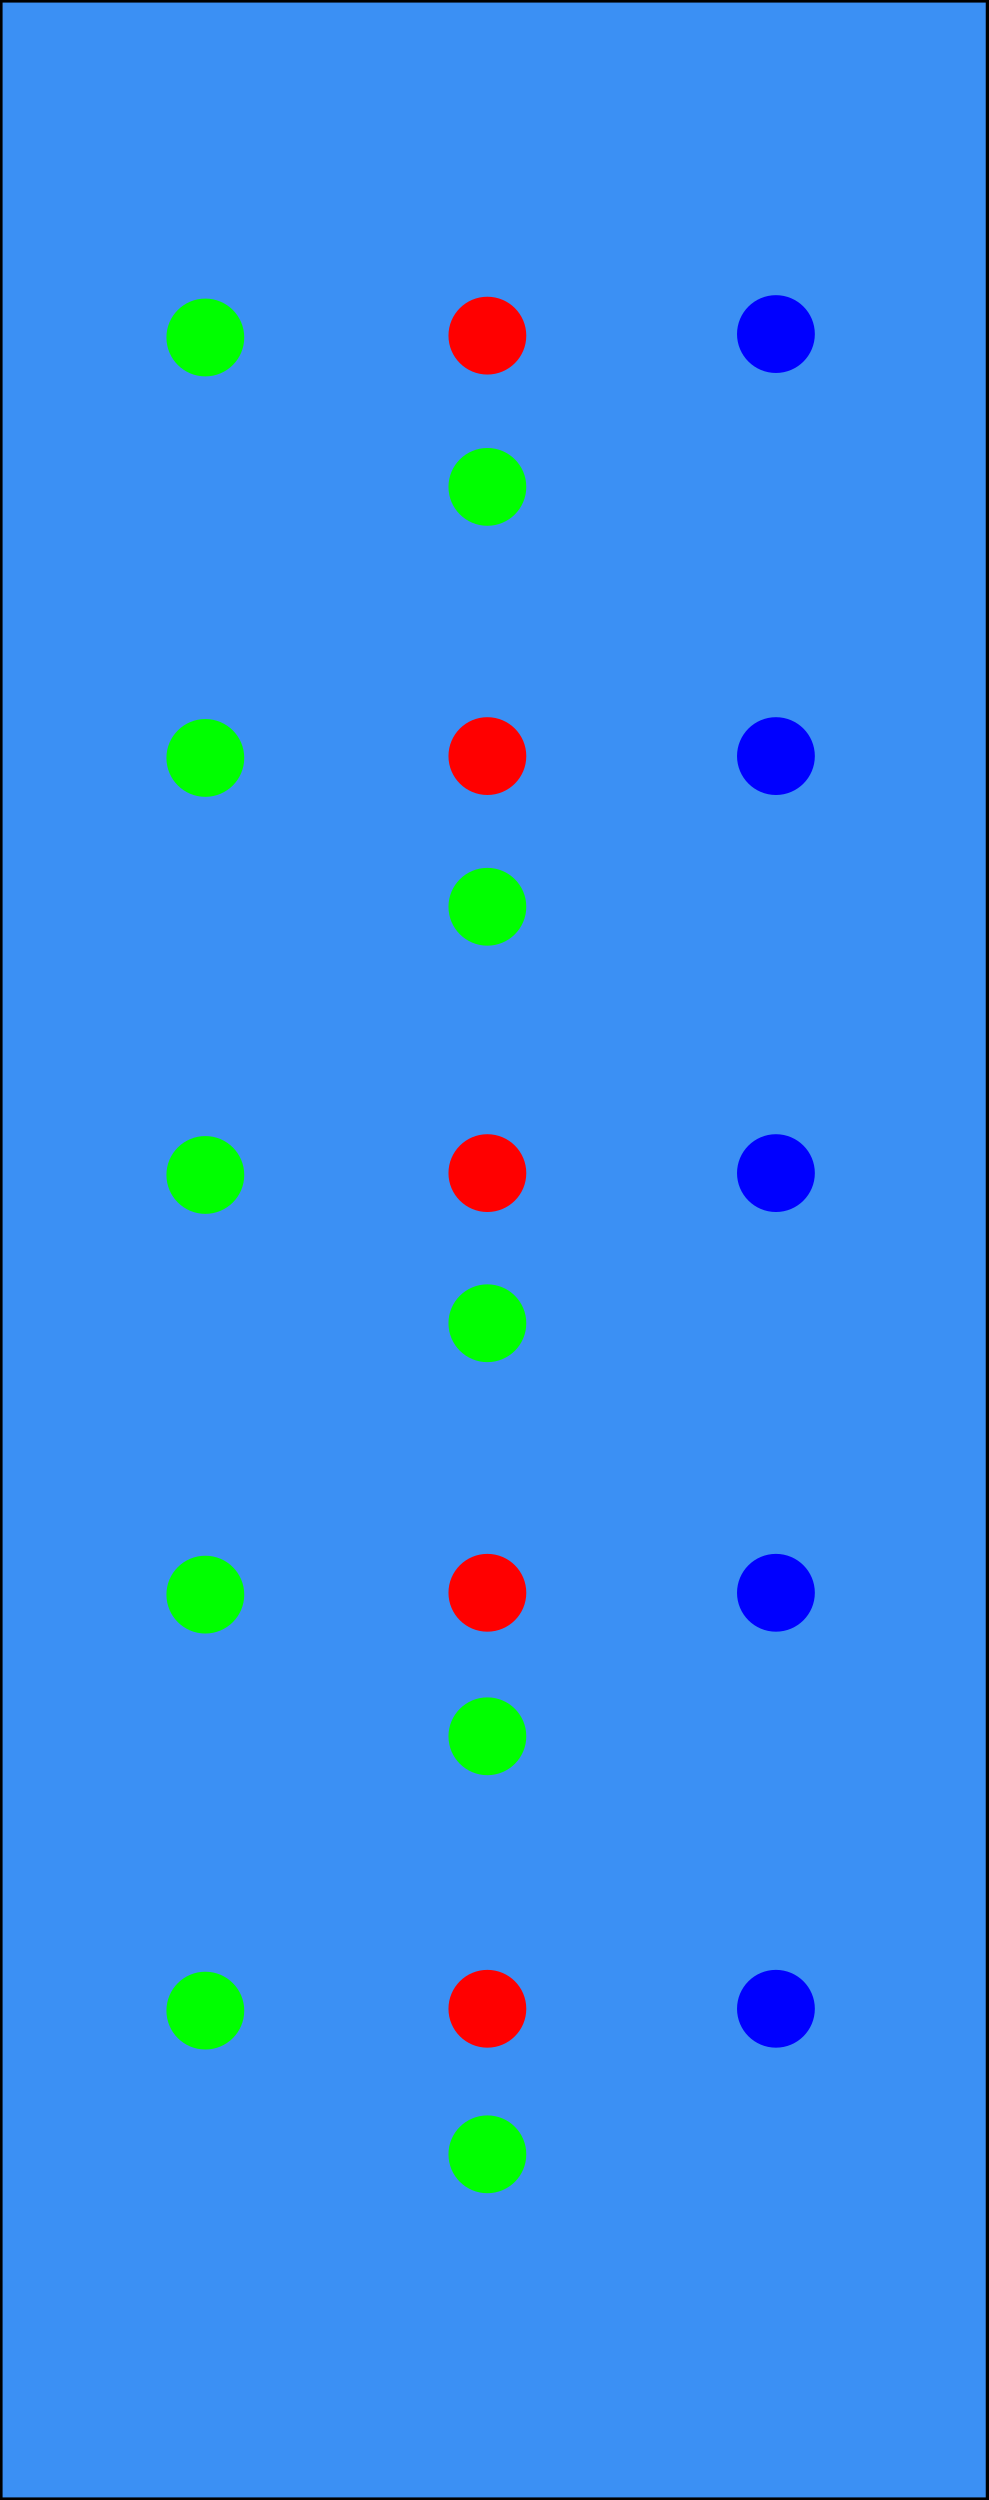
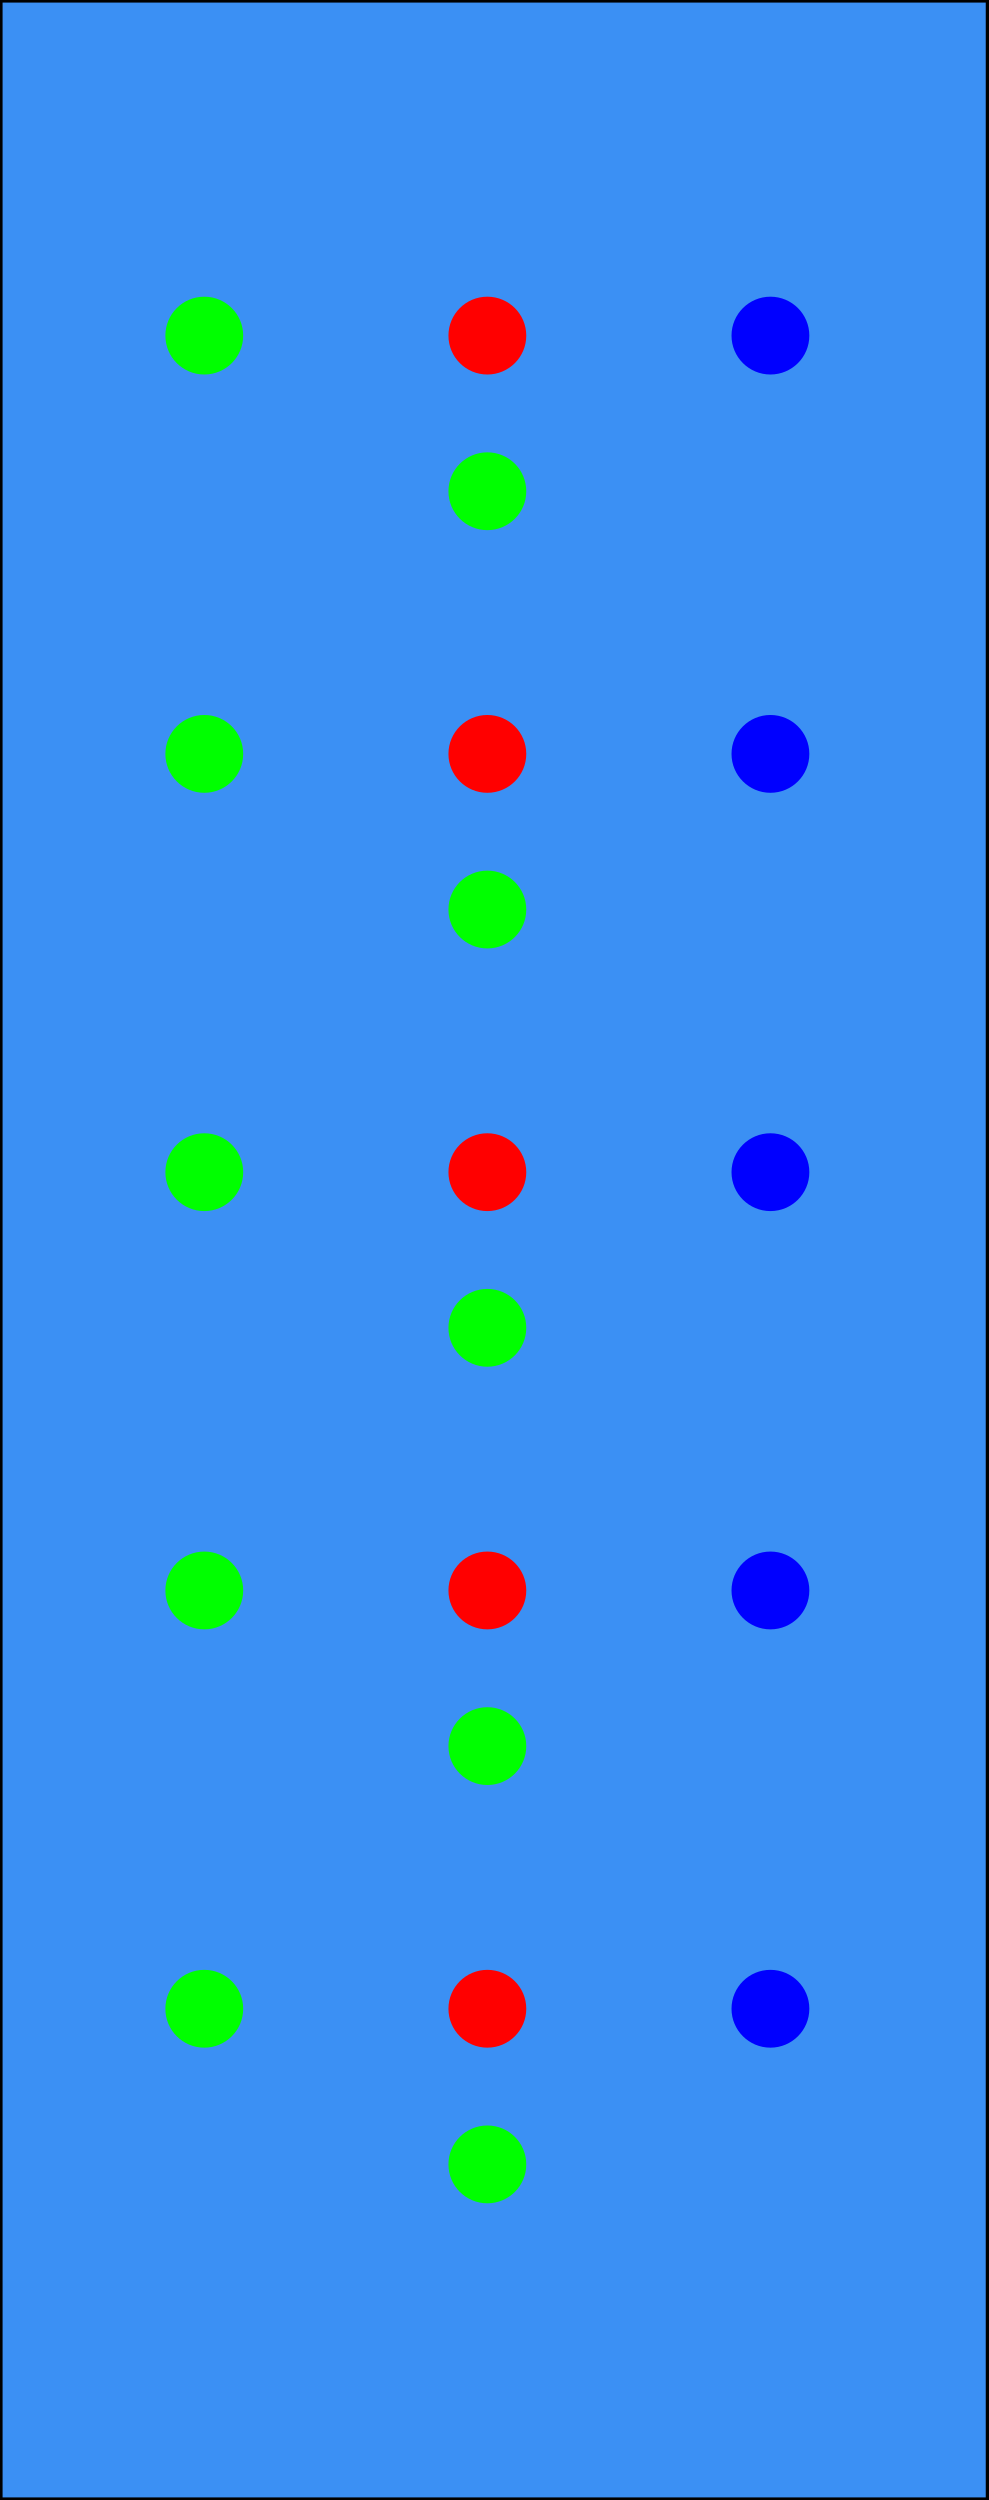
<svg xmlns="http://www.w3.org/2000/svg" width="50.8mm" height="128.5mm" viewBox="0 0 50.8 128.5" version="1.1" id="svg5">
  <defs id="defs2" />
  <g id="PanelLayer">
    <rect style="display:inline;fill:#3b90f4;fill-opacity:1;stroke:#000000;stroke-width:0.265;stroke-linecap:square;image-rendering:auto" id="rect13067" width="50.8" height="128.5" x="0.0" y="0.0" />
  </g>
  <g id="layer2" style="display:inline">
-     <circle id="31c26023-ab1d-46e8-ae54-21b8d609f858" data-name="" cx="39.883" cy="103.251" style="display:inline;fill:#0000ff;fill-opacity:1" r="2" />
-     <circle id="09a321ce-5a03-4641-91cb-228496558225" data-name="" cx="39.883" cy="81.869" style="display:inline;fill:#0000ff;fill-opacity:1" r="2" />
-     <circle id="c9e65b87-5cff-418d-99b5-da7075e79ef9" data-name="" cx="39.883" cy="60.298" style="display:inline;fill:#0000ff;fill-opacity:1" r="2" />
-     <circle id="5d0a9719-8c44-4a3a-bfe2-b12a223329cf" data-name="" cx="39.883" cy="38.863" style="display:inline;fill:#0000ff;fill-opacity:1" r="2" />
-     <circle id="99054daa-0e7d-486b-b363-b2fd948089f7" data-name="" cx="39.883" cy="17.171" style="display:inline;fill:#0000ff;fill-opacity:1" r="2" />
-     <circle id="8aa05a20-7390-44c5-a647-c01b7c104220" data-name="" cx="10.554" cy="103.346" style="display:inline;fill:#00ff00;fill-opacity:1" r="2" />
-     <circle id="175014bc-b7ac-4d6a-90db-3df5083205e6" data-name="" cx="10.554" cy="81.964" style="display:inline;fill:#00ff00;fill-opacity:1" r="2" />
-     <circle id="0da6c34a-bcb2-4167-bba0-1778bc0ea30b" data-name="" cx="10.554" cy="60.393" style="display:inline;fill:#00ff00;fill-opacity:1" r="2" />
-     <circle id="841b7d67-e371-4fa0-9bb5-9a9f899f845c" data-name="" cx="10.554" cy="38.958" style="display:inline;fill:#00ff00;fill-opacity:1" r="2" />
-     <circle id="81e89e8d-a9f3-4016-890c-73b96fb4d3d8" data-name="" cx="10.554" cy="17.347" style="display:inline;fill:#00ff00;fill-opacity:1" r="2" />
-     <circle id="100a23fd-2f7e-4310-8c38-7f1b4f3dca1f" data-name="" cx="25.051" cy="110.732" r="2" style="display:inline;fill:#00ff00;fill-opacity:1" />
-     <circle id="e0a580c2-7c64-4367-9200-c459ce1f26ce" data-name="" cx="25.051" cy="89.245" r="2" style="display:inline;fill:#00ff00;fill-opacity:1" />
-     <circle id="e6074742-2628-43b5-90c0-7731b6fbd30e" data-name="" cx="25.051" cy="68.015" r="2" style="display:inline;fill:#00ff00;fill-opacity:1" />
-     <circle id="89bdbdc4-031a-48b8-be16-4aaf33f52925" data-name="" cx="25.051" cy="46.608" r="2" style="display:inline;fill:#00ff00;fill-opacity:1" />
-     <circle id="fbd575e7-79e4-4304-bb45-b3be6e23860e" data-name="" cx="25.051" cy="25.026" style="display:inline;fill:#00ff00;fill-opacity:1" r="2" />
-     <circle id="eb59edf3-7604-464a-8c1f-0a10c4cbf922" data-name="" cx="25.051" cy="103.251" r="2" style="display:inline;fill:#ff0000" />
-     <circle id="183b45e2-03d8-4515-a732-d0c7704843e1" data-name="" cx="25.051" cy="81.869" r="2" style="display:inline;fill:#ff0000" />
-     <circle id="e1bd1169-22cf-4455-9fe7-7e199554d02e" data-name="" cx="25.051" cy="60.298" r="2" style="display:inline;fill:#ff0000" />
-     <circle id="b829e6ae-bc7d-4b17-8e68-3eb798046fd5" data-name="" cx="25.051" cy="38.863" r="2" style="display:inline;fill:#ff0000" />
-     <circle id="76d79dec-8118-43fb-b5dd-6b40972a996f" data-name="" cx="25.051" cy="17.252" style="display:inline;fill:#ff0000" r="2" />
+     <circle id="31c26023-ab1d-46e8-ae54-21b8d609f858" data-name="" cx="39.60" cy="103.25" style="display:inline;fill:#0000ff;fill-opacity:1" r="2" />
+     <circle id="09a321ce-5a03-4641-91cb-228496558225" data-name="" cx="39.60" cy="81.75" style="display:inline;fill:#0000ff;fill-opacity:1" r="2" />
+     <circle id="c9e65b87-5cff-418d-99b5-da7075e79ef9" data-name="" cx="39.60" cy="60.25" style="display:inline;fill:#0000ff;fill-opacity:1" r="2" />
+     <circle id="5d0a9719-8c44-4a3a-bfe2-b12a223329cf" data-name="" cx="39.60" cy="38.75" style="display:inline;fill:#0000ff;fill-opacity:1" r="2" />
+     <circle id="99054daa-0e7d-486b-b363-b2fd948089f7" data-name="" cx="39.60" cy="17.25" style="display:inline;fill:#0000ff;fill-opacity:1" r="2" />
+     <circle id="8aa05a20-7390-44c5-a647-c01b7c104220" data-name="" cx="10.50" cy="103.25" style="display:inline;fill:#00ff00;fill-opacity:1" r="2" />
+     <circle id="175014bc-b7ac-4d6a-90db-3df5083205e6" data-name="" cx="10.50" cy="81.75" style="display:inline;fill:#00ff00;fill-opacity:1" r="2" />
+     <circle id="0da6c34a-bcb2-4167-bba0-1778bc0ea30b" data-name="" cx="10.50" cy="60.25" style="display:inline;fill:#00ff00;fill-opacity:1" r="2" />
+     <circle id="841b7d67-e371-4fa0-9bb5-9a9f899f845c" data-name="" cx="10.50" cy="38.75" style="display:inline;fill:#00ff00;fill-opacity:1" r="2" />
+     <circle id="81e89e8d-a9f3-4016-890c-73b96fb4d3d8" data-name="" cx="10.50" cy="17.25" style="display:inline;fill:#00ff00;fill-opacity:1" r="2" />
+     <circle id="100a23fd-2f7e-4310-8c38-7f1b4f3dca1f" data-name="" cx="25.05" cy="111.25" r="2" style="display:inline;fill:#00ff00;fill-opacity:1" />
+     <circle id="e0a580c2-7c64-4367-9200-c459ce1f26ce" data-name="" cx="25.05" cy="89.75" r="2" style="display:inline;fill:#00ff00;fill-opacity:1" />
+     <circle id="e6074742-2628-43b5-90c0-7731b6fbd30e" data-name="" cx="25.05" cy="68.25" r="2" style="display:inline;fill:#00ff00;fill-opacity:1" />
+     <circle id="89bdbdc4-031a-48b8-be16-4aaf33f52925" data-name="" cx="25.05" cy="46.75" r="2" style="display:inline;fill:#00ff00;fill-opacity:1" />
+     <circle id="fbd575e7-79e4-4304-bb45-b3be6e23860e" data-name="" cx="25.05" cy="25.25" style="display:inline;fill:#00ff00;fill-opacity:1" r="2" />
+     <circle id="eb59edf3-7604-464a-8c1f-0a10c4cbf922" data-name="" cx="25.05" cy="103.25" r="2" style="display:inline;fill:#ff0000" />
+     <circle id="183b45e2-03d8-4515-a732-d0c7704843e1" data-name="" cx="25.05" cy="81.75" r="2" style="display:inline;fill:#ff0000" />
+     <circle id="e1bd1169-22cf-4455-9fe7-7e199554d02e" data-name="" cx="25.05" cy="60.25" r="2" style="display:inline;fill:#ff0000" />
+     <circle id="b829e6ae-bc7d-4b17-8e68-3eb798046fd5" data-name="" cx="25.05" cy="38.75" r="2" style="display:inline;fill:#ff0000" />
+     <circle id="76d79dec-8118-43fb-b5dd-6b40972a996f" data-name="" cx="25.05" cy="17.25" style="display:inline;fill:#ff0000" r="2" />
  </g>
</svg>
